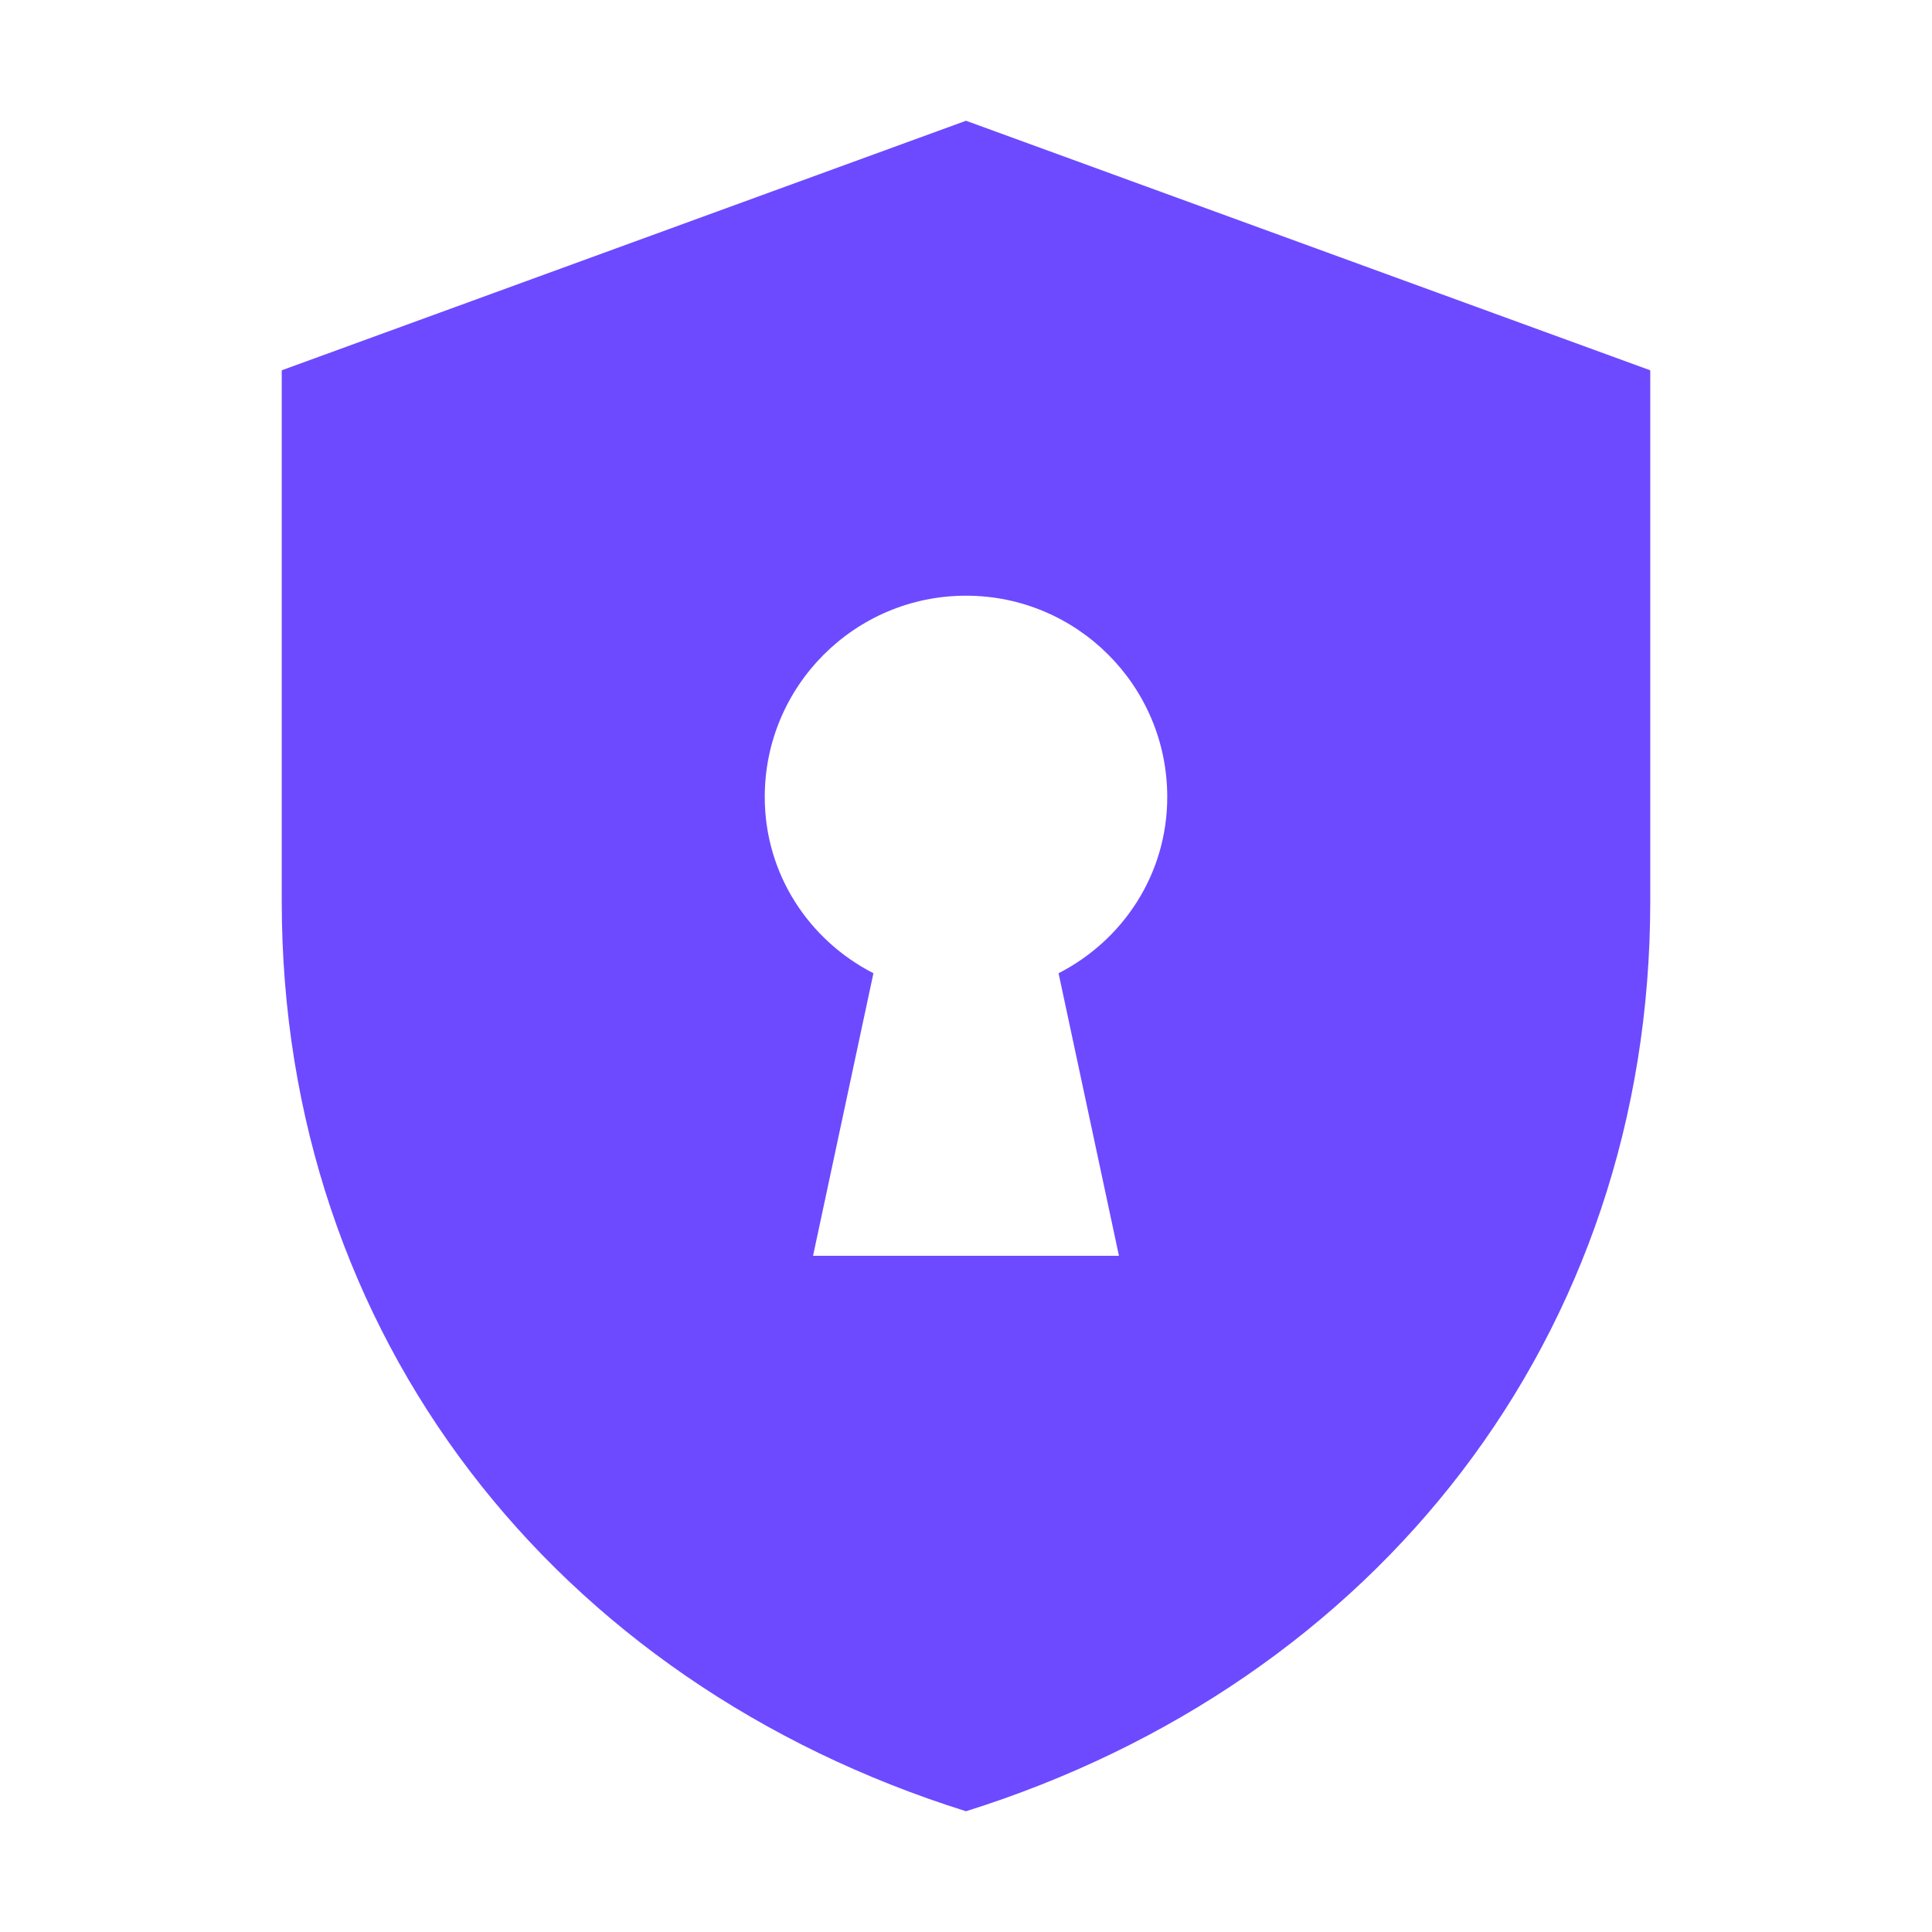
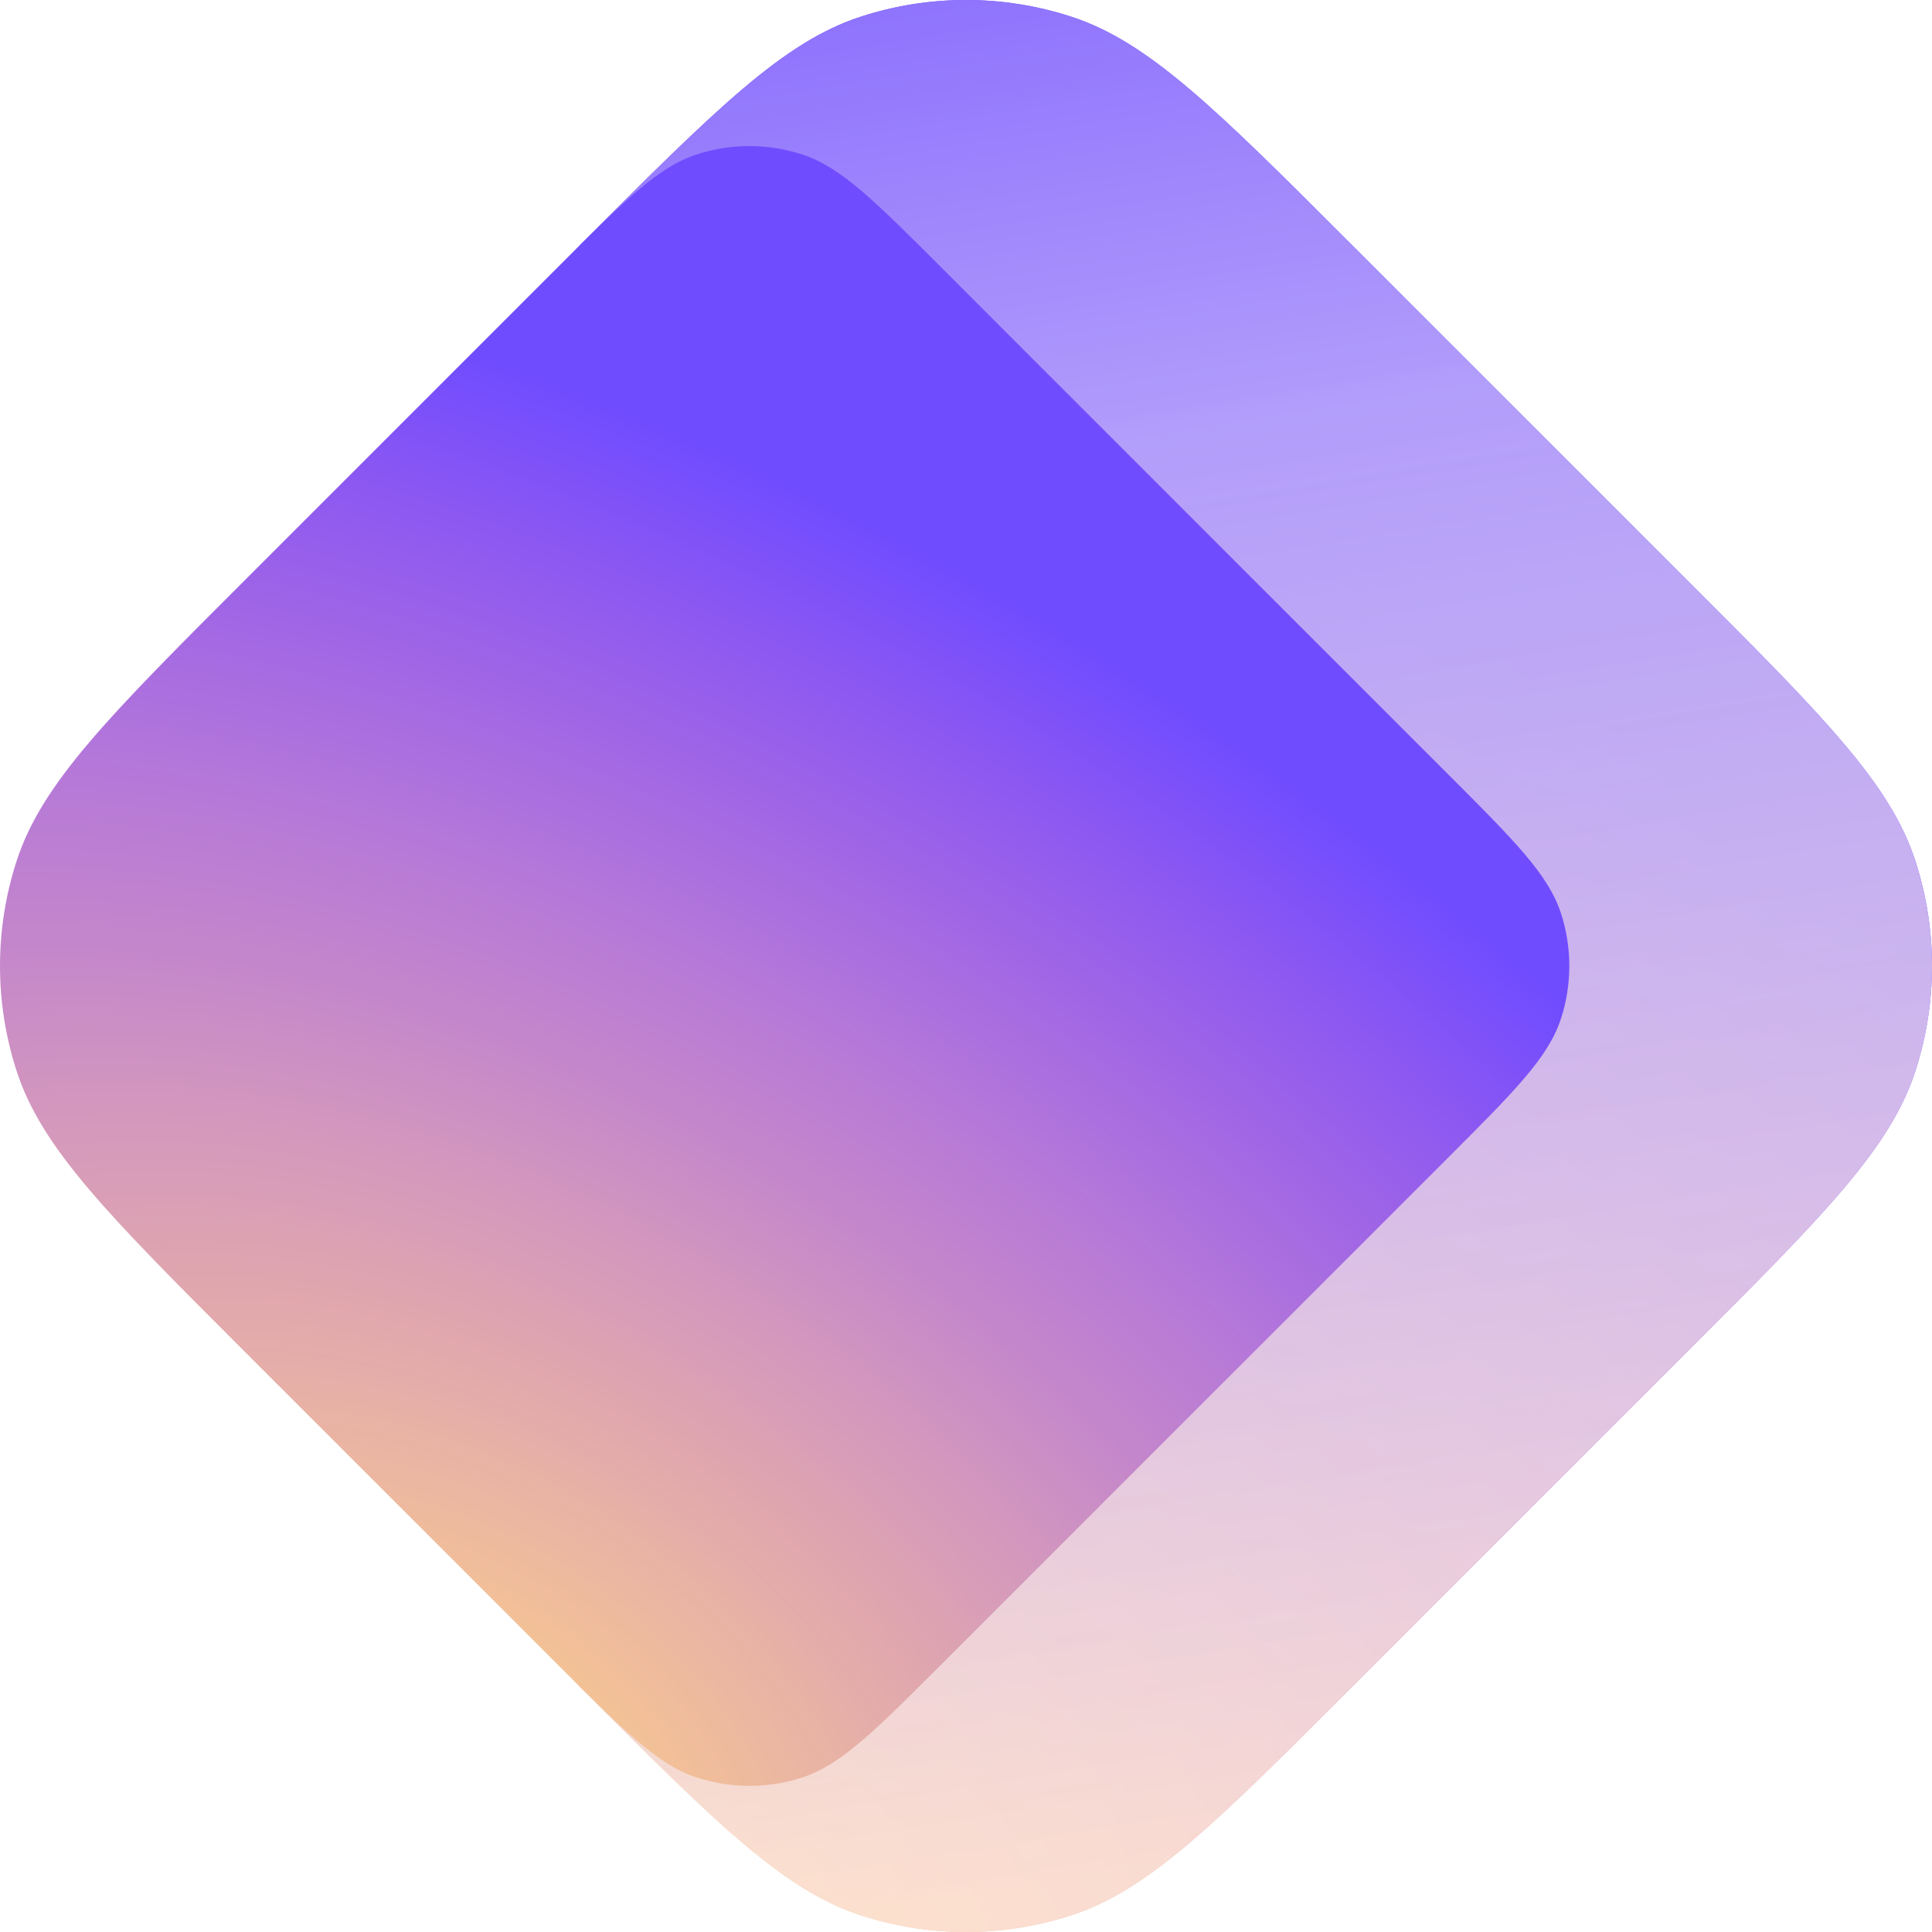
- <svg xmlns="http://www.w3.org/2000/svg" viewBox="0 0 24 24">
-   <path fill="#6D4AFF" fill-rule="evenodd" clip-rule="evenodd" d="     M12 1.5     L20.5 4.6     V11.2     C20.5 16.6 17.1 20.9 12 22.5     C6.9 20.9 3.5 16.6 3.5 11.2     V4.6     L12 1.5     Z     M12 7.4     C10.62 7.4 9.5 8.52 9.5 9.9     C9.5 10.86 10.05 11.68 10.85 12.09     L10.1 15.6     H13.9     L13.15 12.09     C13.95 11.68 14.5 10.86 14.5 9.9     C14.5 8.52 13.38 7.4 12 7.4     Z   " />
+ <svg xmlns="http://www.w3.org/2000/svg" width="512" height="512" viewBox="0 0 512 512" fill="none">
+   <path d="M153.963 64.68C189.679 28.963 207.537 11.105 228.13 4.414C246.244 -1.471 265.756 -1.471 283.87 4.414C304.463 11.105 322.321 28.963 358.037 64.68L447.32 153.963C483.037 189.679 500.895 207.537 507.586 228.13C513.471 246.244 513.471 265.756 507.586 283.87C500.895 304.463 483.037 322.321 447.32 358.037L358.037 447.32C322.321 483.037 304.463 500.895 283.87 507.586C265.756 513.471 246.244 513.471 228.13 507.586C207.537 500.895 189.679 483.037 153.962 447.32L137.176 428.501C127.018 417.113 121.939 411.419 118.318 404.943C115.106 399.199 112.75 393.017 111.324 386.593C109.715 379.35 109.715 371.72 109.715 356.46L109.715 155.541C109.715 140.28 109.715 132.65 111.323 125.407C112.75 118.983 115.106 112.801 118.318 107.057C121.939 100.581 127.018 94.887 137.176 83.499L153.963 64.68Z" fill="url(#paint0_radial_3371_26980)" />
+   <path d="M153.963 64.68C189.679 28.963 207.537 11.105 228.13 4.414C246.244 -1.471 265.756 -1.471 283.87 4.414C304.463 11.105 322.321 28.963 358.037 64.68L447.32 153.963C483.037 189.679 500.895 207.537 507.586 228.13C513.471 246.244 513.471 265.756 507.586 283.87C500.895 304.463 483.037 322.321 447.32 358.037L358.037 447.32C322.321 483.037 304.463 500.895 283.87 507.586C265.756 513.471 246.244 513.471 228.13 507.586C207.537 500.895 189.679 483.037 153.962 447.32L137.176 428.501C127.018 417.113 121.939 411.419 118.318 404.943C115.106 399.199 112.75 393.017 111.324 386.593C109.715 379.35 109.715 371.72 109.715 356.46L109.715 155.541C109.715 140.28 109.715 132.65 111.323 125.407C112.75 118.983 115.106 112.801 118.318 107.057C121.939 100.581 127.018 94.887 137.176 83.499L153.963 64.68Z" fill="url(#paint1_linear_3371_26980)" />
+   <path d="M147.585 71.052C165.443 53.194 174.373 44.265 184.669 40.919C193.726 37.976 203.482 37.976 212.539 40.919C222.835 44.265 231.764 53.194 249.623 71.052L383.547 204.976C401.405 222.834 410.334 231.763 413.68 242.06C416.622 251.117 416.622 260.873 413.68 269.93C410.334 280.226 401.405 289.155 383.547 307.013L249.623 440.938C231.764 458.796 222.835 467.725 212.539 471.07C203.482 474.013 193.726 474.013 184.669 471.07C174.373 467.725 165.443 458.796 147.585 440.938L64.68 358.032C28.963 322.316 11.105 304.457 4.414 283.865C-1.471 265.751 -1.471 246.239 4.414 228.125C11.105 207.532 28.963 189.674 64.68 153.957L147.585 71.052Z" fill="url(#paint2_radial_3371_26980)" />
+   <defs>
+     <radialGradient id="paint0_radial_3371_26980" cx="0" cy="0" r="1" gradientUnits="userSpaceOnUse" gradientTransform="translate(154.521 521.978) rotate(-58.142) scale(427.395 668.358)">
+       <stop stop-color="#FFD580" />
+       <stop offset="0.094" stop-color="#F6C592" />
+       <stop offset="0.205" stop-color="#EBB6A2" />
+       <stop offset="0.324" stop-color="#DFA5AF" />
+       <stop offset="0.429" stop-color="#D397BE" />
+       <stop offset="0.534" stop-color="#C486CB" />
+       <stop offset="0.649" stop-color="#B578D9" />
+       <stop offset="0.771" stop-color="#A166E5" />
+       <stop offset="0.891" stop-color="#8B57F2" />
+       <stop offset="1" stop-color="#704CFF" />
+     </radialGradient>
+     <linearGradient id="paint1_linear_3371_26980" x1="136.887" y1="-101.663" x2="236.456" y2="506.122" gradientUnits="userSpaceOnUse">
+       <stop stop-color="#6D4AFF" />
+       <stop offset="0.392" stop-color="#B39FFB" stop-opacity="0.978" />
+       <stop offset="1" stop-color="#FFE8DB" stop-opacity="0.8" />
+     </linearGradient>
+     <radialGradient id="paint2_radial_3371_26980" cx="0" cy="0" r="1" gradientUnits="userSpaceOnUse" gradientTransform="translate(116.979 469.934) rotate(-58.142) scale(343.774 537.592)">
+       <stop stop-color="#FFD580" />
+       <stop offset="0.094" stop-color="#F6C592" />
+       <stop offset="0.205" stop-color="#EBB6A2" />
+       <stop offset="0.324" stop-color="#DFA5AF" />
+       <stop offset="0.429" stop-color="#D397BE" />
+       <stop offset="0.534" stop-color="#C486CB" />
+       <stop offset="0.649" stop-color="#B578D9" />
+       <stop offset="0.771" stop-color="#A166E5" />
+       <stop offset="0.891" stop-color="#8B57F2" />
+       <stop offset="1" stop-color="#704CFF" />
+     </radialGradient>
+   </defs>
</svg>
